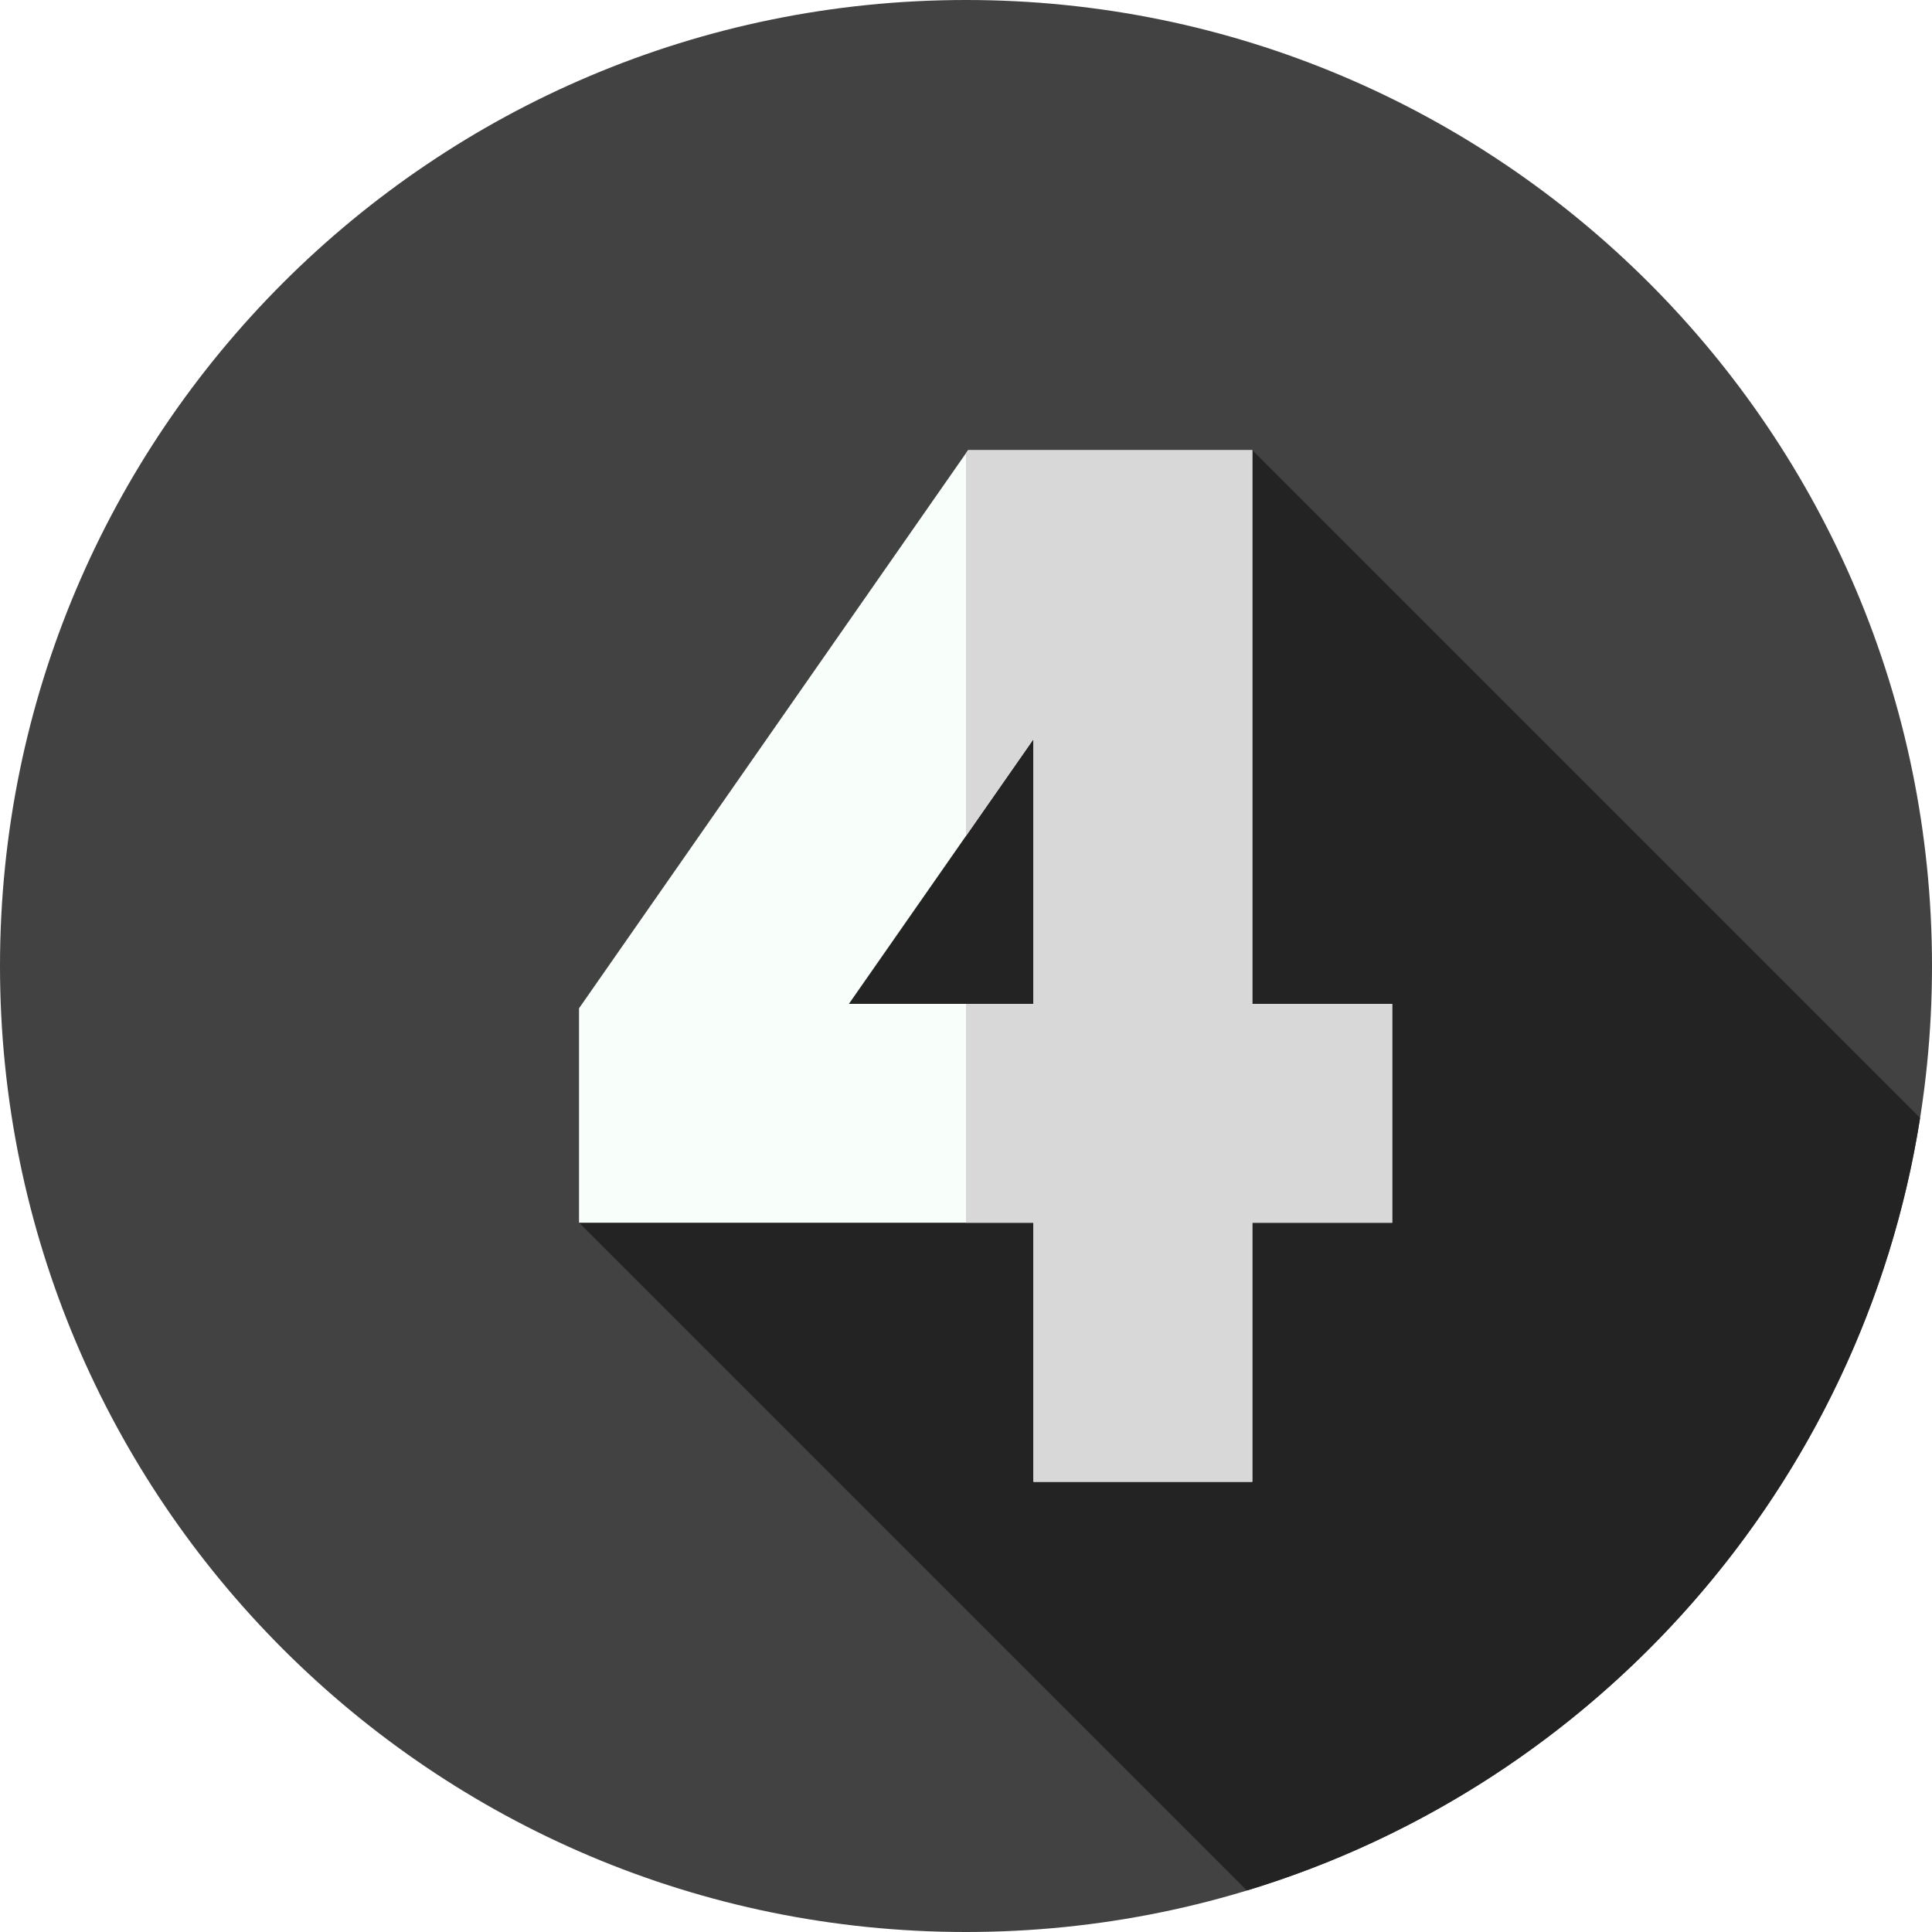
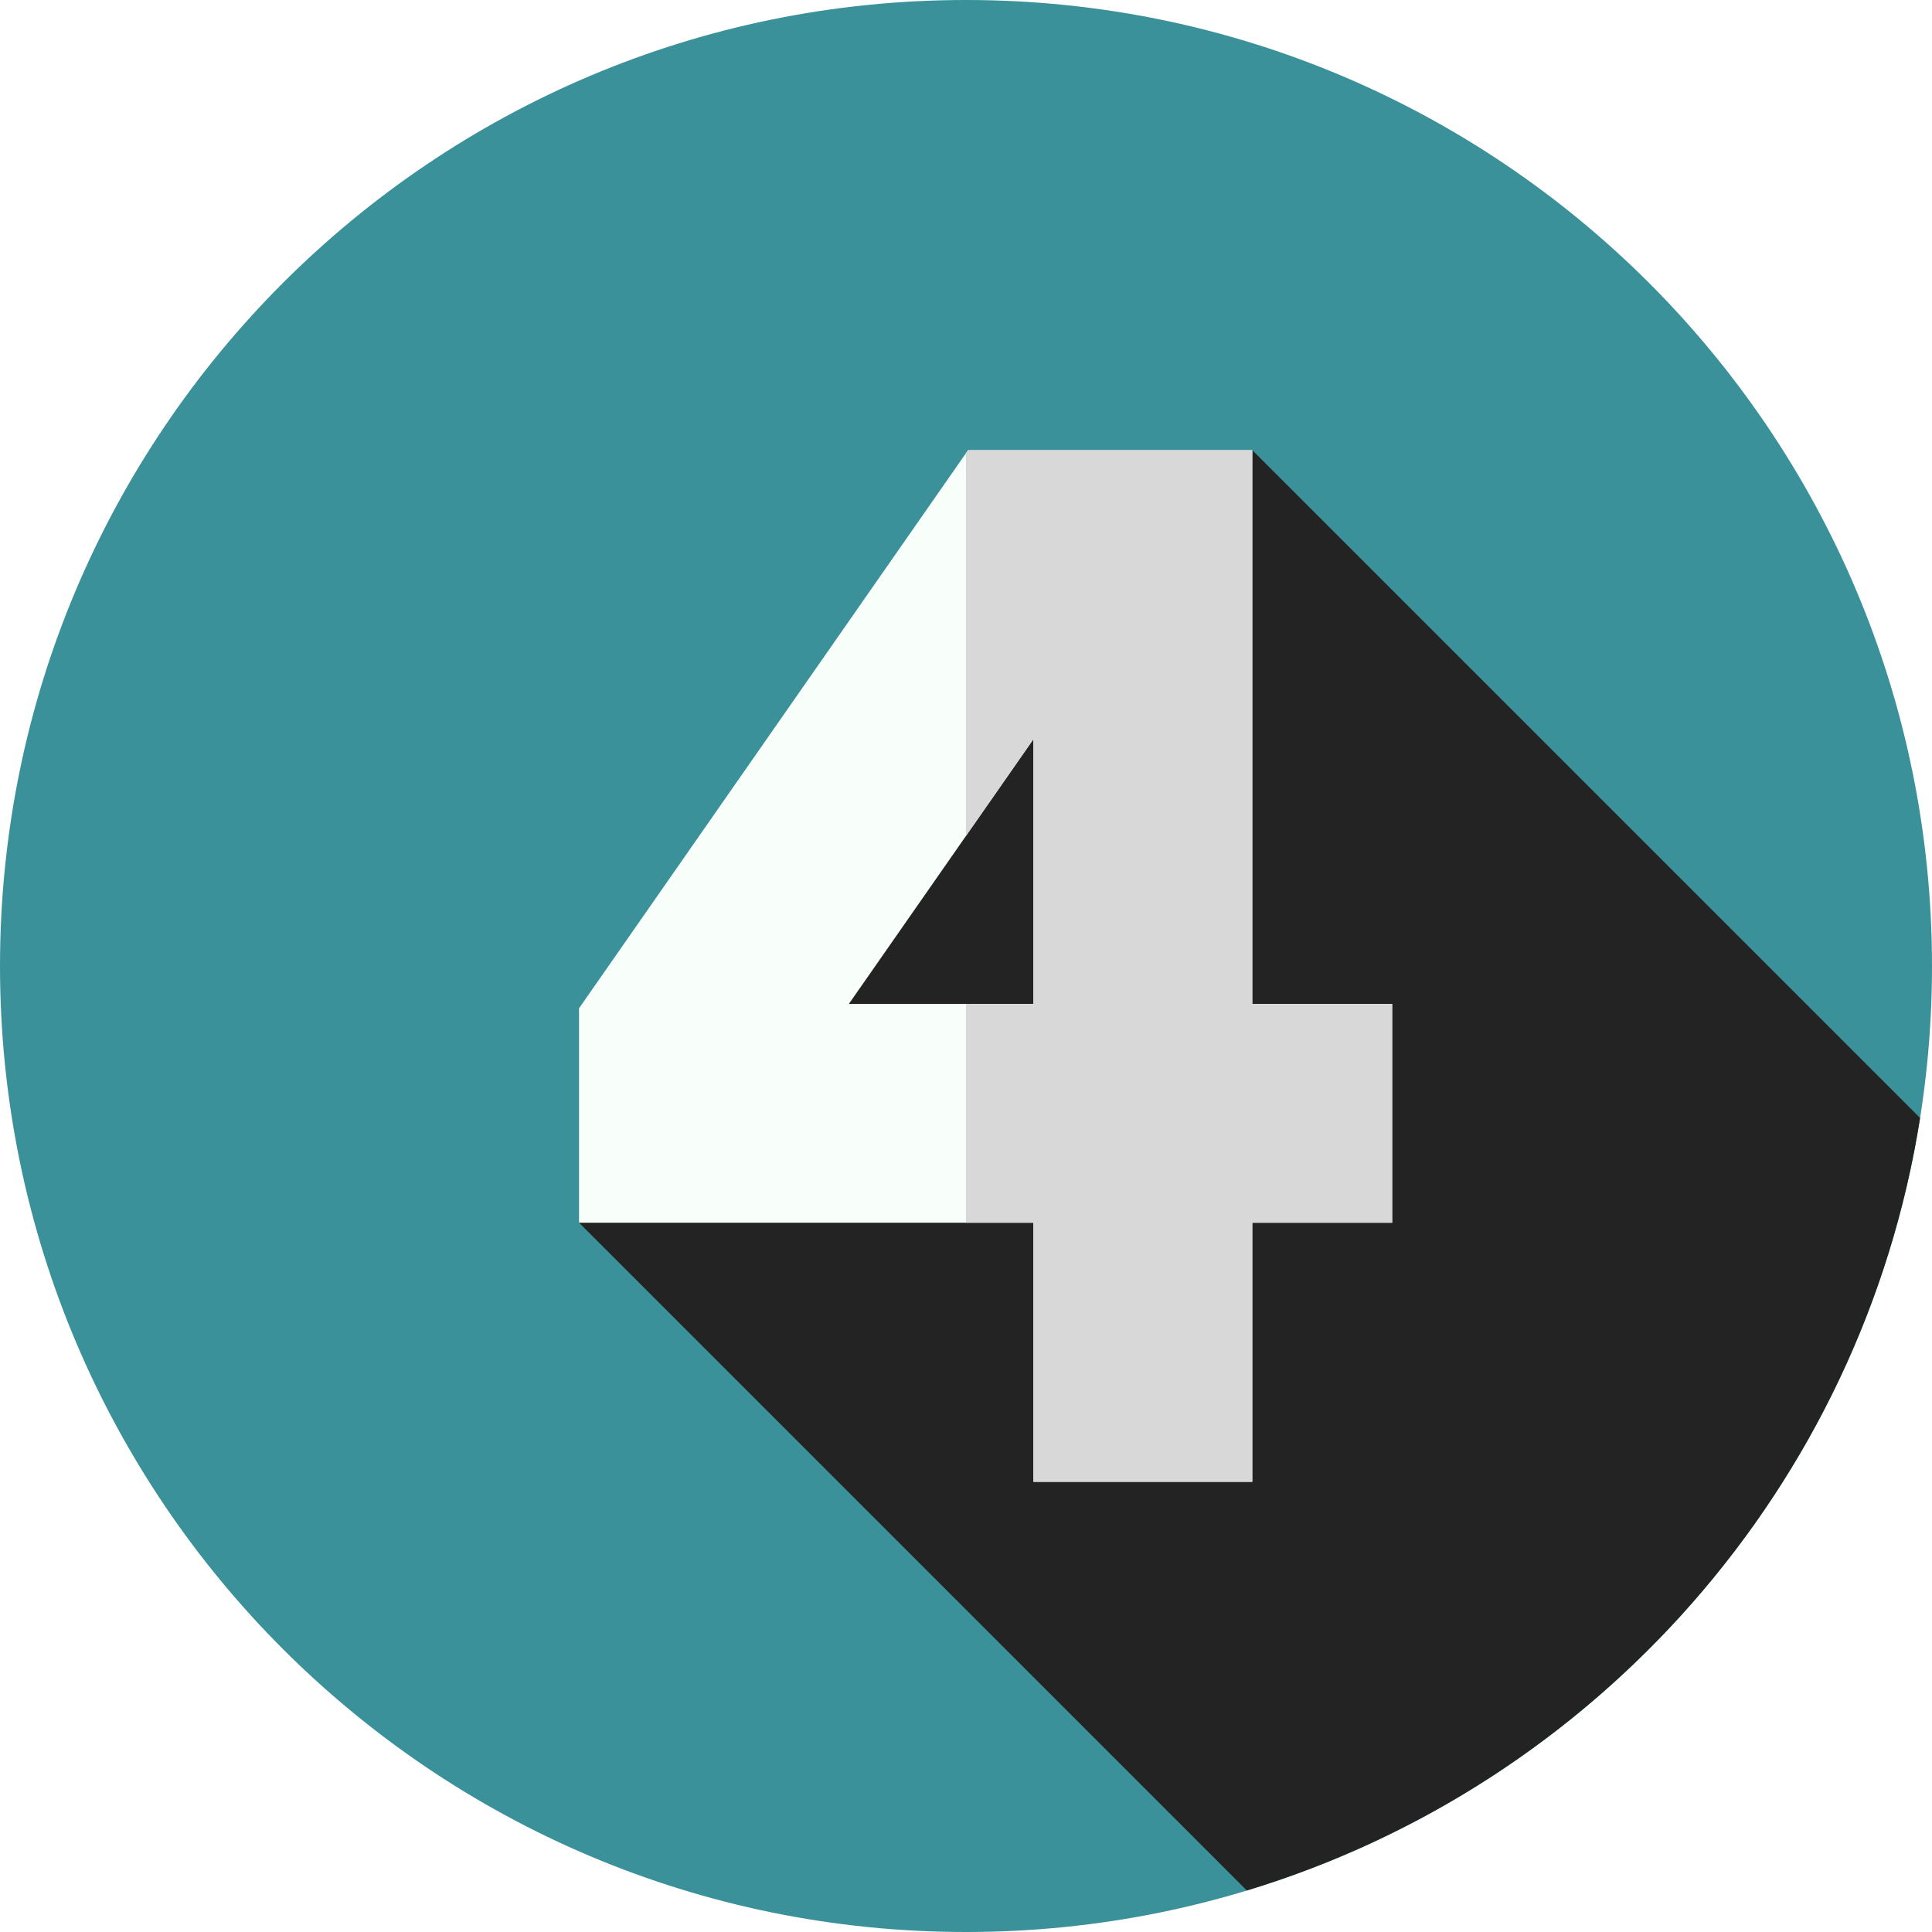
<svg xmlns="http://www.w3.org/2000/svg" id="Layer_1" enable-background="new 0 0 512 512" height="1.5em" viewBox="0 0 512 512" width="1.5em">
  <g>
    <g>
-       <circle cx="256" cy="256" fill="#424242" r="256" />
+       <circle cx="256" cy="256" fill="#3B9199" r="256" />
    </g>
    <path d="m508.838 296.268-176.968-176.968-178.42 204.73 176.969 176.969c92.62-28.098 163.018-107.264 178.419-204.731z" fill="#232323" />
    <path d="m331.87 266.03v-146.73h-75.32l-103.1 147.91v56.82h120.42v68.67h58v-68.67h37.07v-58zm-58 0h-48.9l48.9-70.14z" fill="#f8fffb" />
    <path d="m331.87 266.03v-146.73h-75.32l-.55.79v101.43l17.87-25.63v70.14h-17.87v58h17.87v68.67h58v-68.67h37.07v-58z" fill="#d8d8d8" />
  </g>
</svg>
